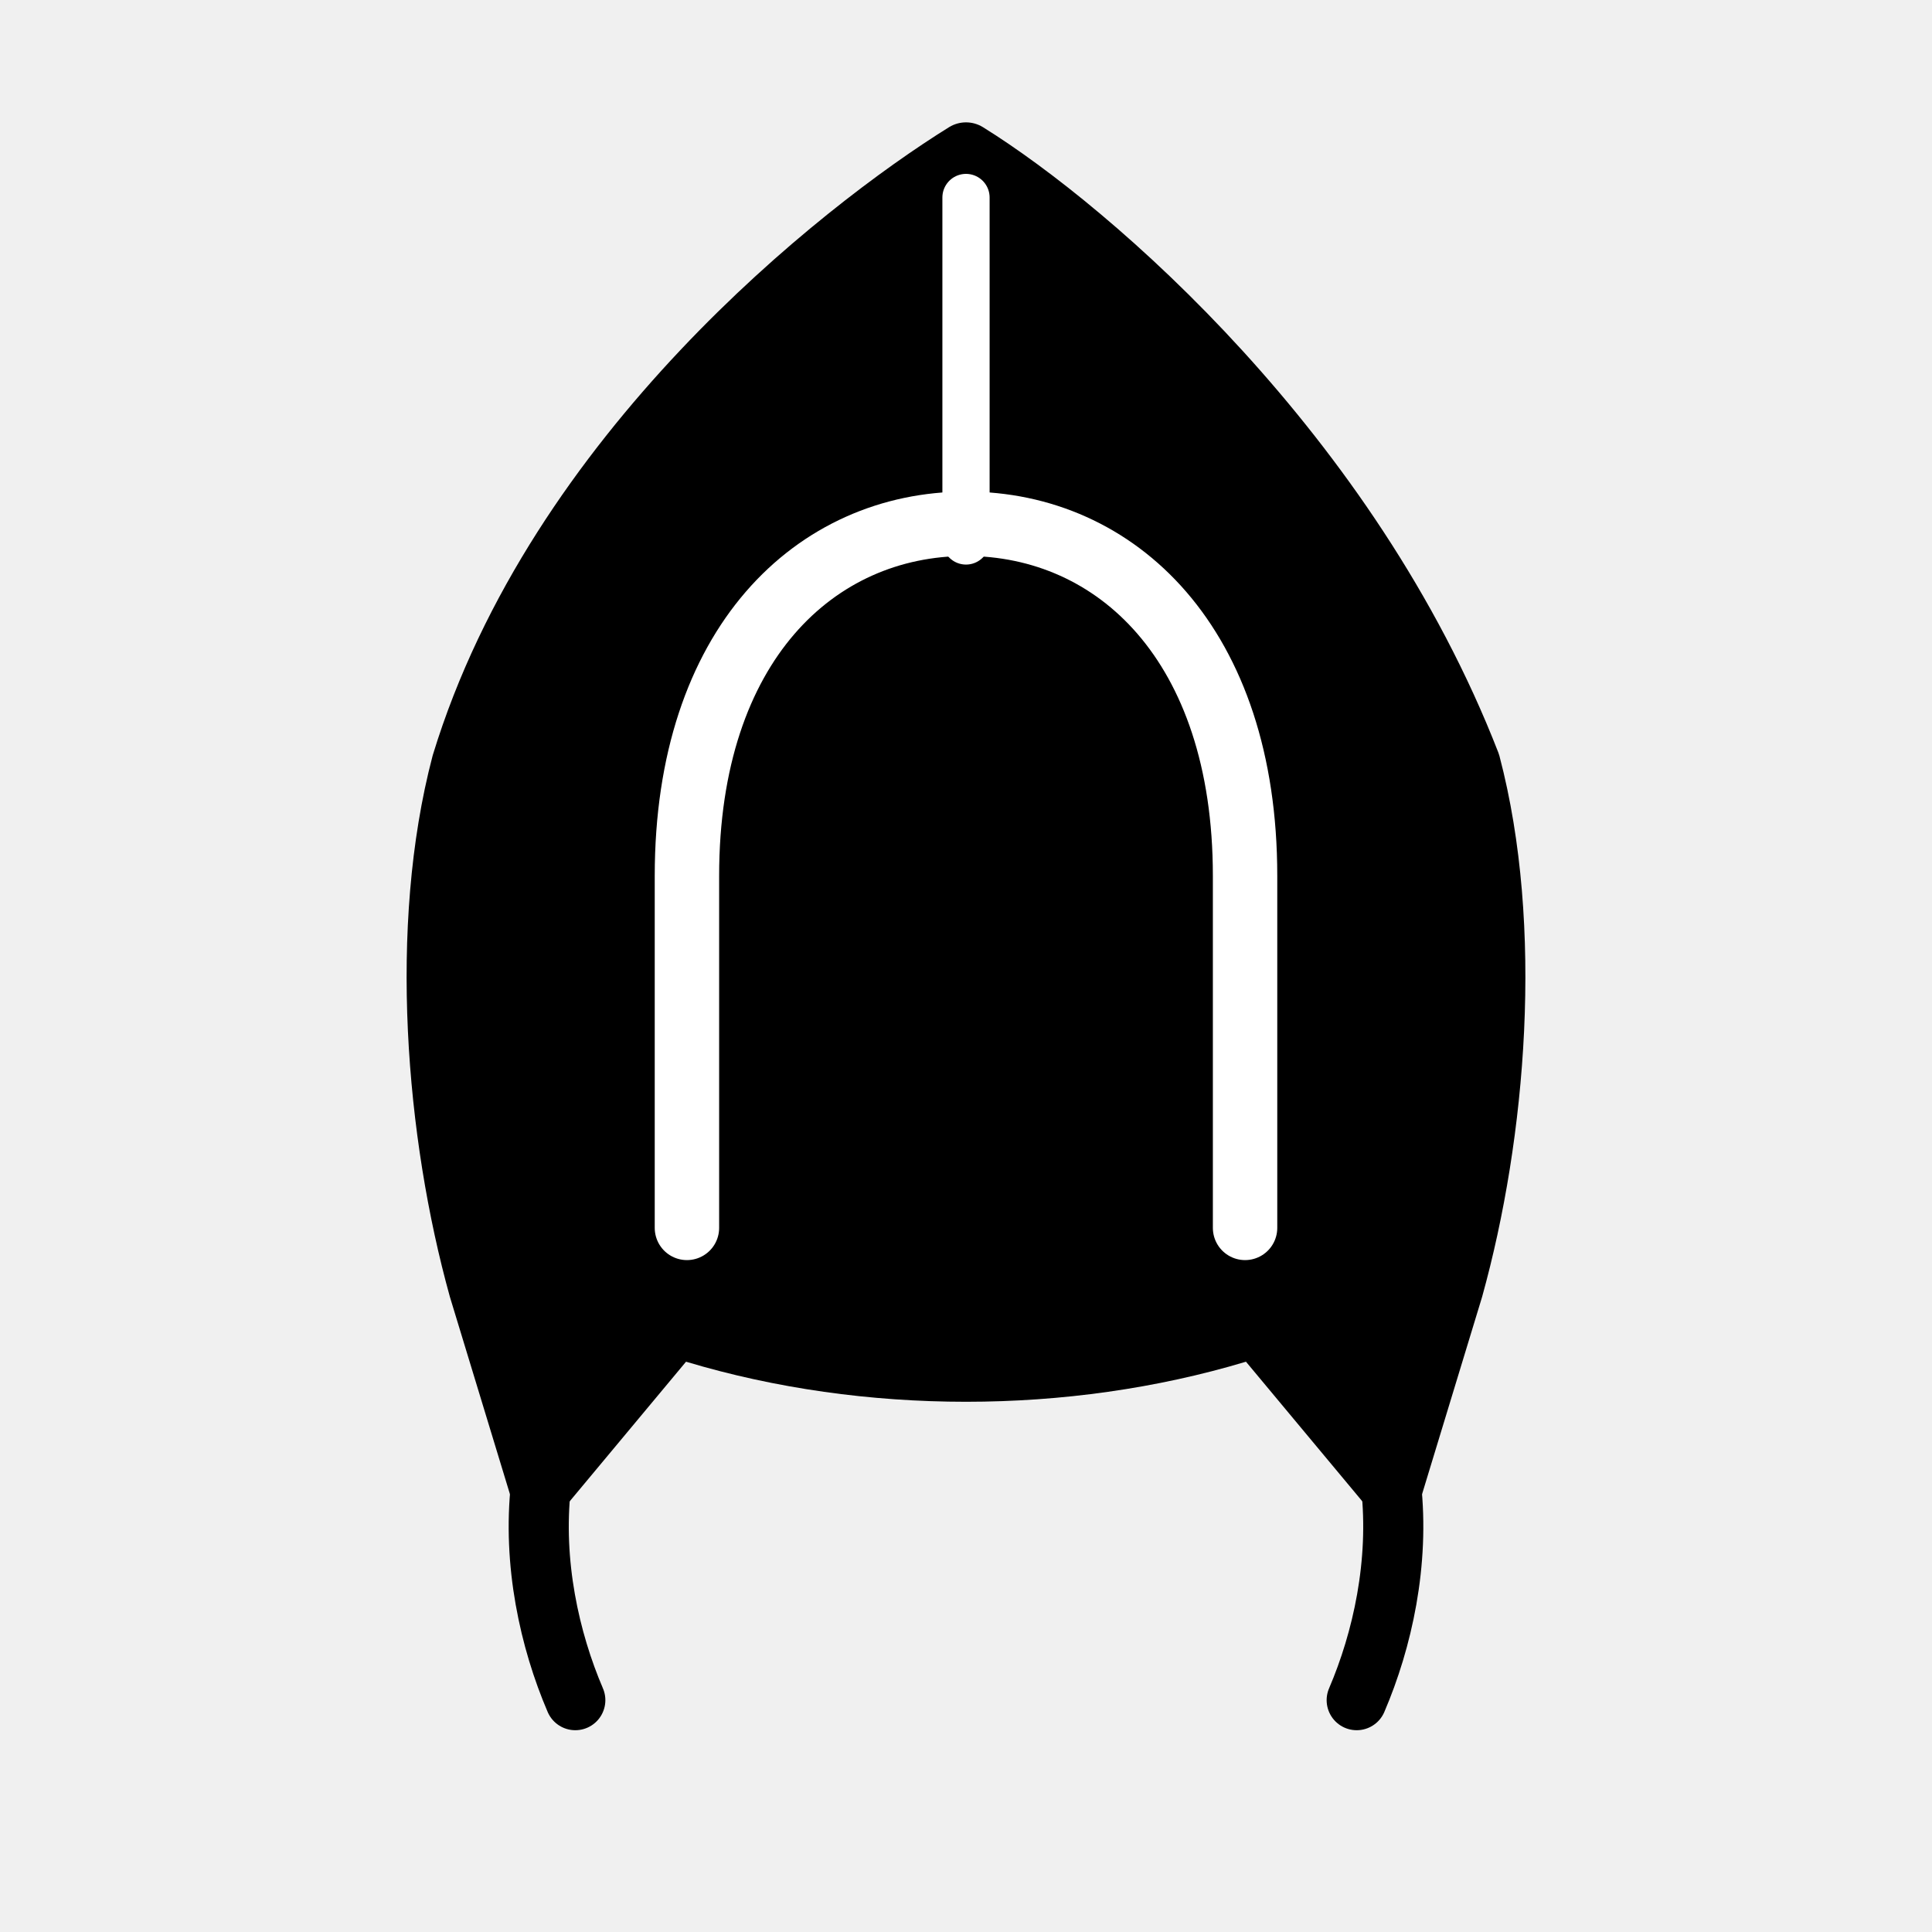
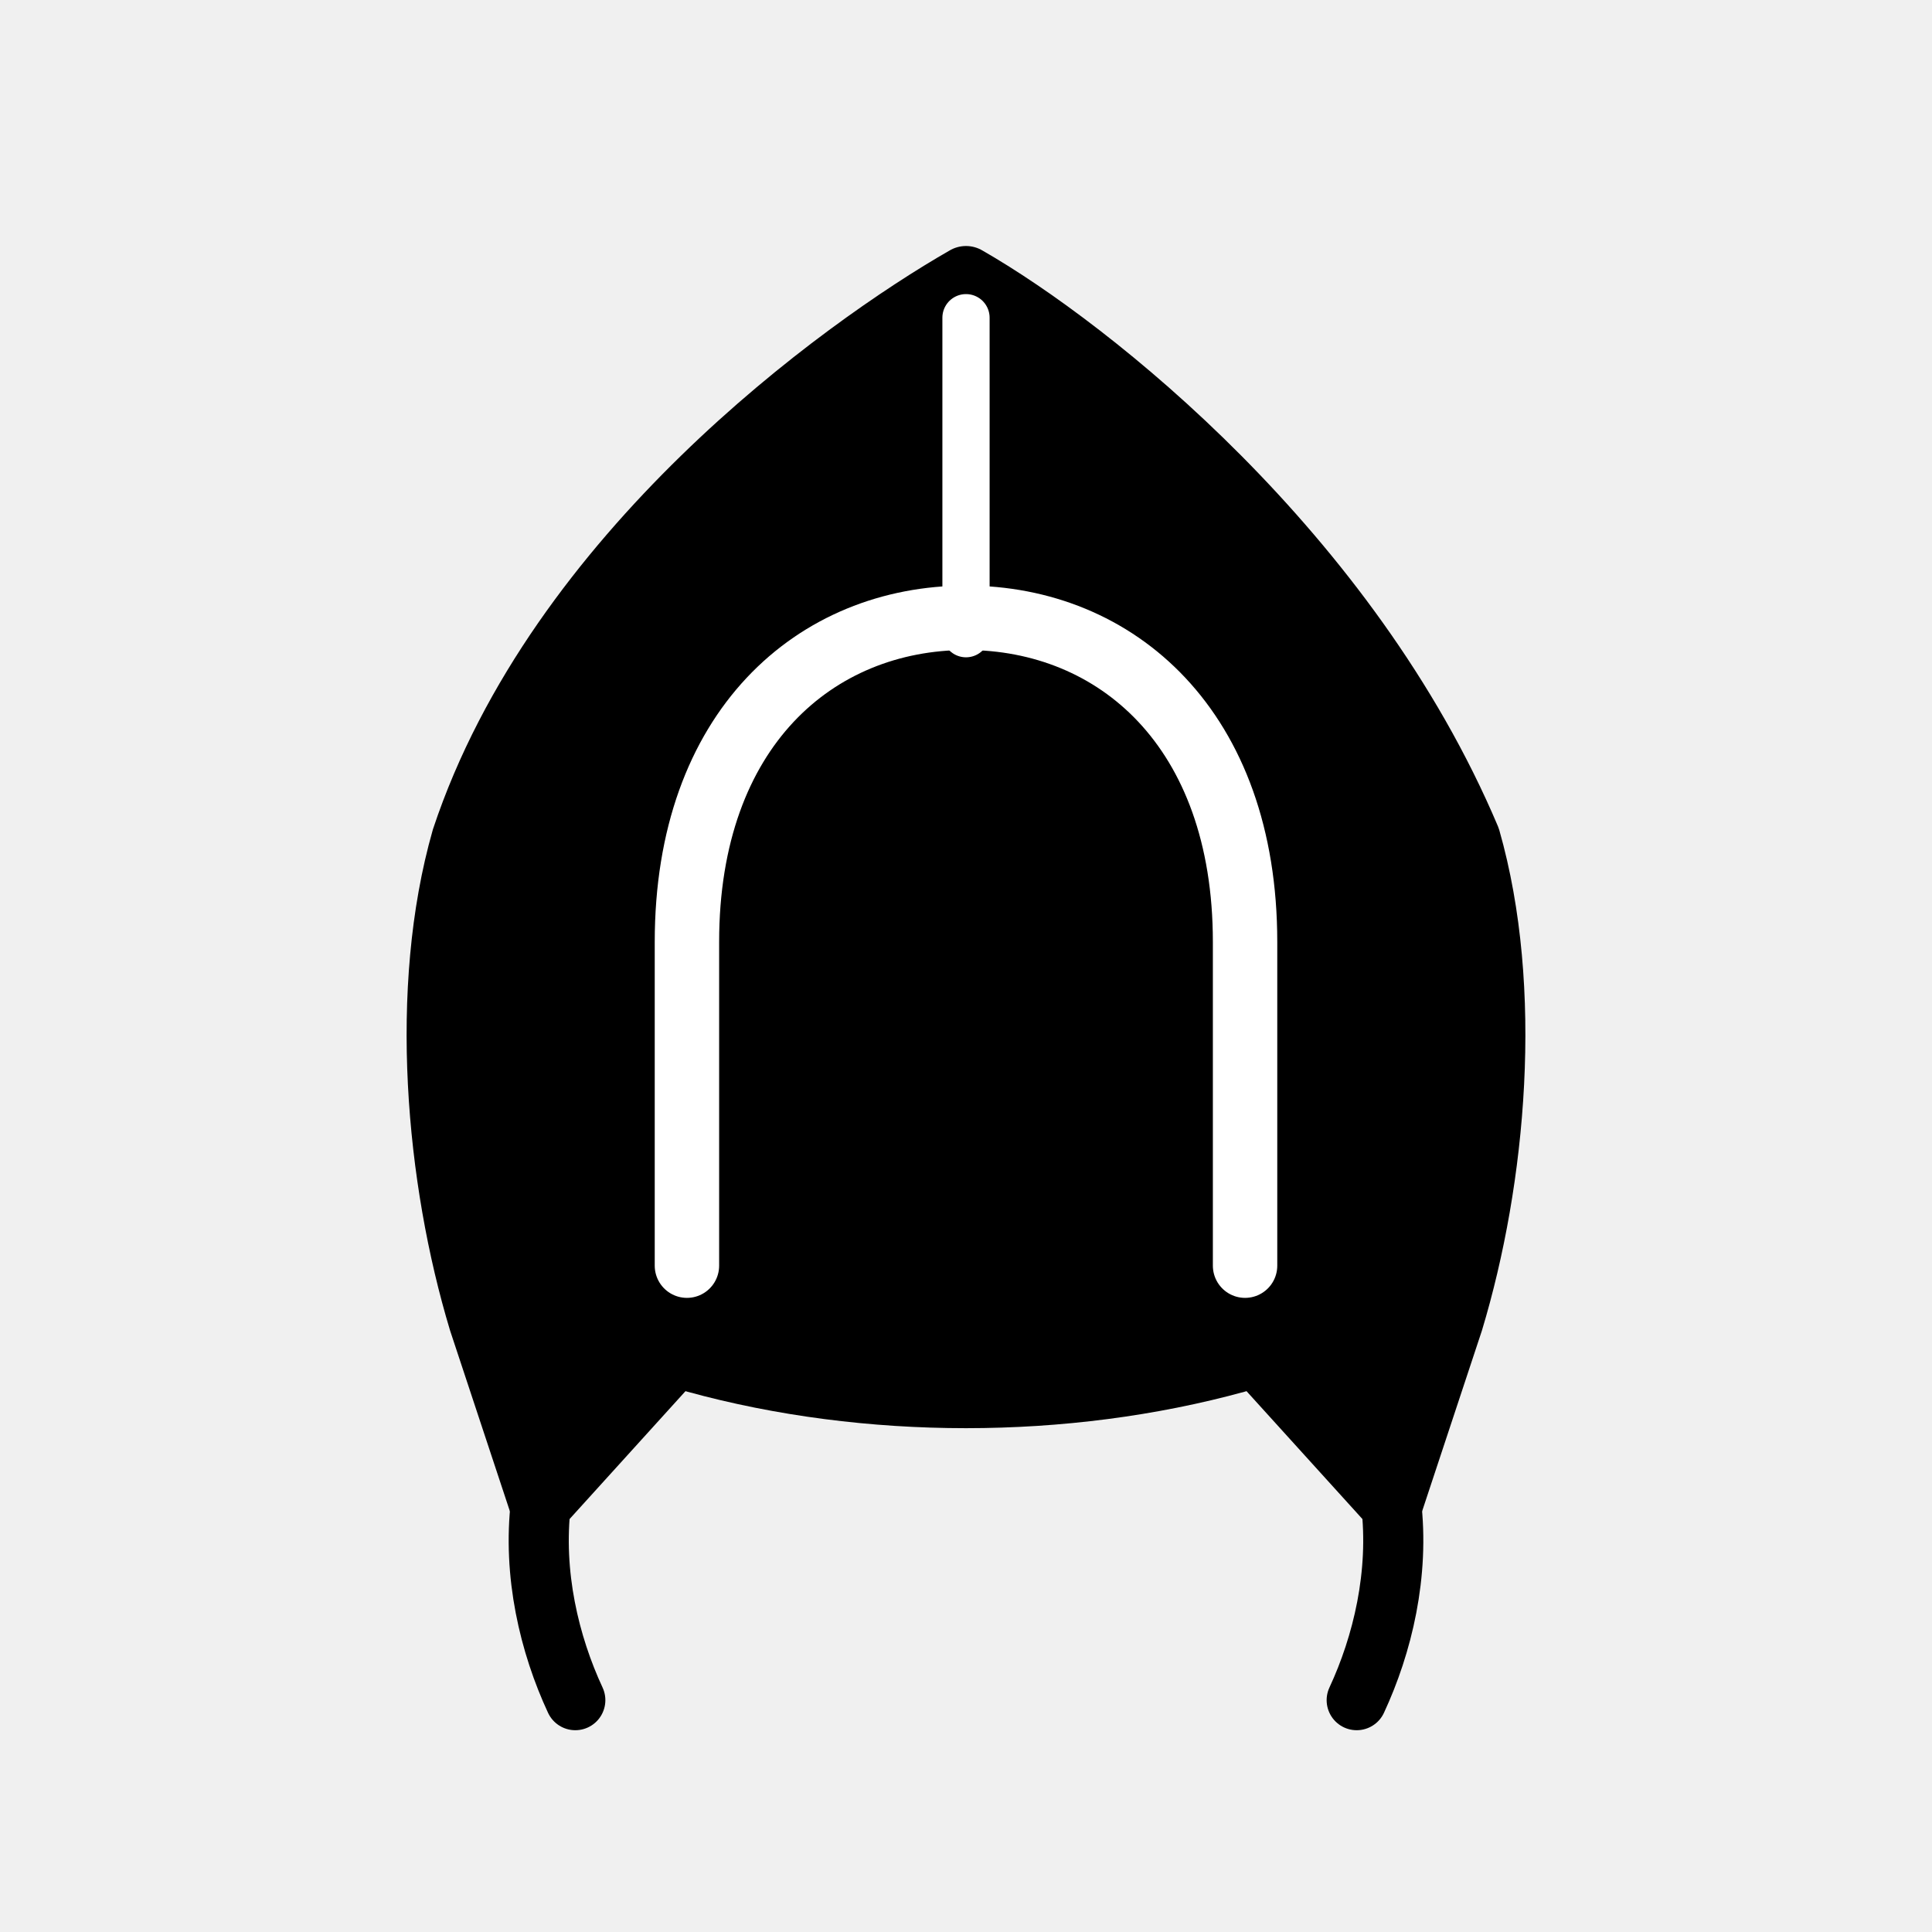
<svg xmlns="http://www.w3.org/2000/svg" width="45" height="45" viewBox="0 0 45 45">
  <g stroke="#000" stroke-width="1.5" stroke-linecap="round" stroke-linejoin="round">
-     <path d="M 16.2,31 L 17.4,20.2 C 17.6,15.8 20,13.6 22.5,13.6 C 25,13.6 27.4,15.8 27.6,20.2 L 28.8,31 C 24.8,32.2 20.2,32.2 16.2,31 Z" fill="#000" stroke="#000" stroke-width="1.5" />
-     <path d="M 22.5,3.6 C 19.6,5.4 13,10.6 10.8,17.8 C 9.8,21.6 10.2,26.4 11.2,30 L 12.6,34.6 L 15.6,31 L 18,28 L 18,20.6 C 18,16.4 20,14.2 22.5,14.2 C 25,14.2 27,16.4 27,20.6 L 27,28 L 29.4,31 L 32.4,34.6 L 33.8,30 C 34.8,26.4 35.2,21.6 34.2,17.8 C 31.4,10.6 25.4,5.4 22.5,3.6 Z" fill="#000" stroke="#000" stroke-width="1.5" />
-     <path d="M 16,28.6 L 16,20.4 C 16,15 19,12.2 22.5,12.2 C 26,12.2 29,15 29,20.4 L 29,28.6" fill="none" stroke="#fff" stroke-width="1.5" />
-     <path d="M 22.5,4.6 L 22.5,12.6" fill="none" stroke="#fff" stroke-width="1.1" />
-     <path d="M 12.6,34.6 C 12.4,36.4 12.8,38.2 13.4,39.6 M 32.4,34.6 C 32.6,36.4 32.2,38.2 31.6,39.6" fill="none" stroke="#000" stroke-width="1.4" />
+     <path d="M 16.2,31.69 L 17.4,21.75 C 17.6,17.70 20,15.68 22.5,15.68 C 25,15.68 27.4,17.70 27.6,21.75 L 28.8,31.69 C 24.8,32.79 20.2,32.79 16.2,31.69 Z" fill="#000" stroke="#000" stroke-width="1.5" />
+     <path d="M 22.5,6.48 C 19.6,8.14 13,12.92 10.8,19.54 C 9.8,23.04 10.2,27.46 11.2,30.77 L 12.6,35.00 L 15.6,31.69 L 18,28.93 L 18,22.12 C 18,18.26 20,16.23 22.5,16.23 C 25,16.23 27,18.26 27,22.12 L 27,28.93 L 29.4,31.69 L 32.4,35.00 L 33.8,30.77 C 34.8,27.46 35.2,23.04 34.2,19.54 C 31.4,12.92 25.4,8.14 22.5,6.48 Z" fill="#000" stroke="#000" stroke-width="1.5" />
+     <path d="M 16,29.48 L 16,21.94 C 16,16.97 19,14.39 22.5,14.39 C 26,14.39 29,16.97 29,21.94 L 29,29.48" fill="none" stroke="#fff" stroke-width="1.5" />
+     <path d="M 22.5,7.40 L 22.5,14.76" fill="none" stroke="#fff" stroke-width="1.1" />
+     <path d="M 12.6,35.00 C 12.4,36.66 12.8,38.31 13.4,39.60 M 32.4,35.00 C 32.6,36.66 32.2,38.31 31.6,39.60" fill="none" stroke="#000" stroke-width="1.4" />
  </g>
</svg>
